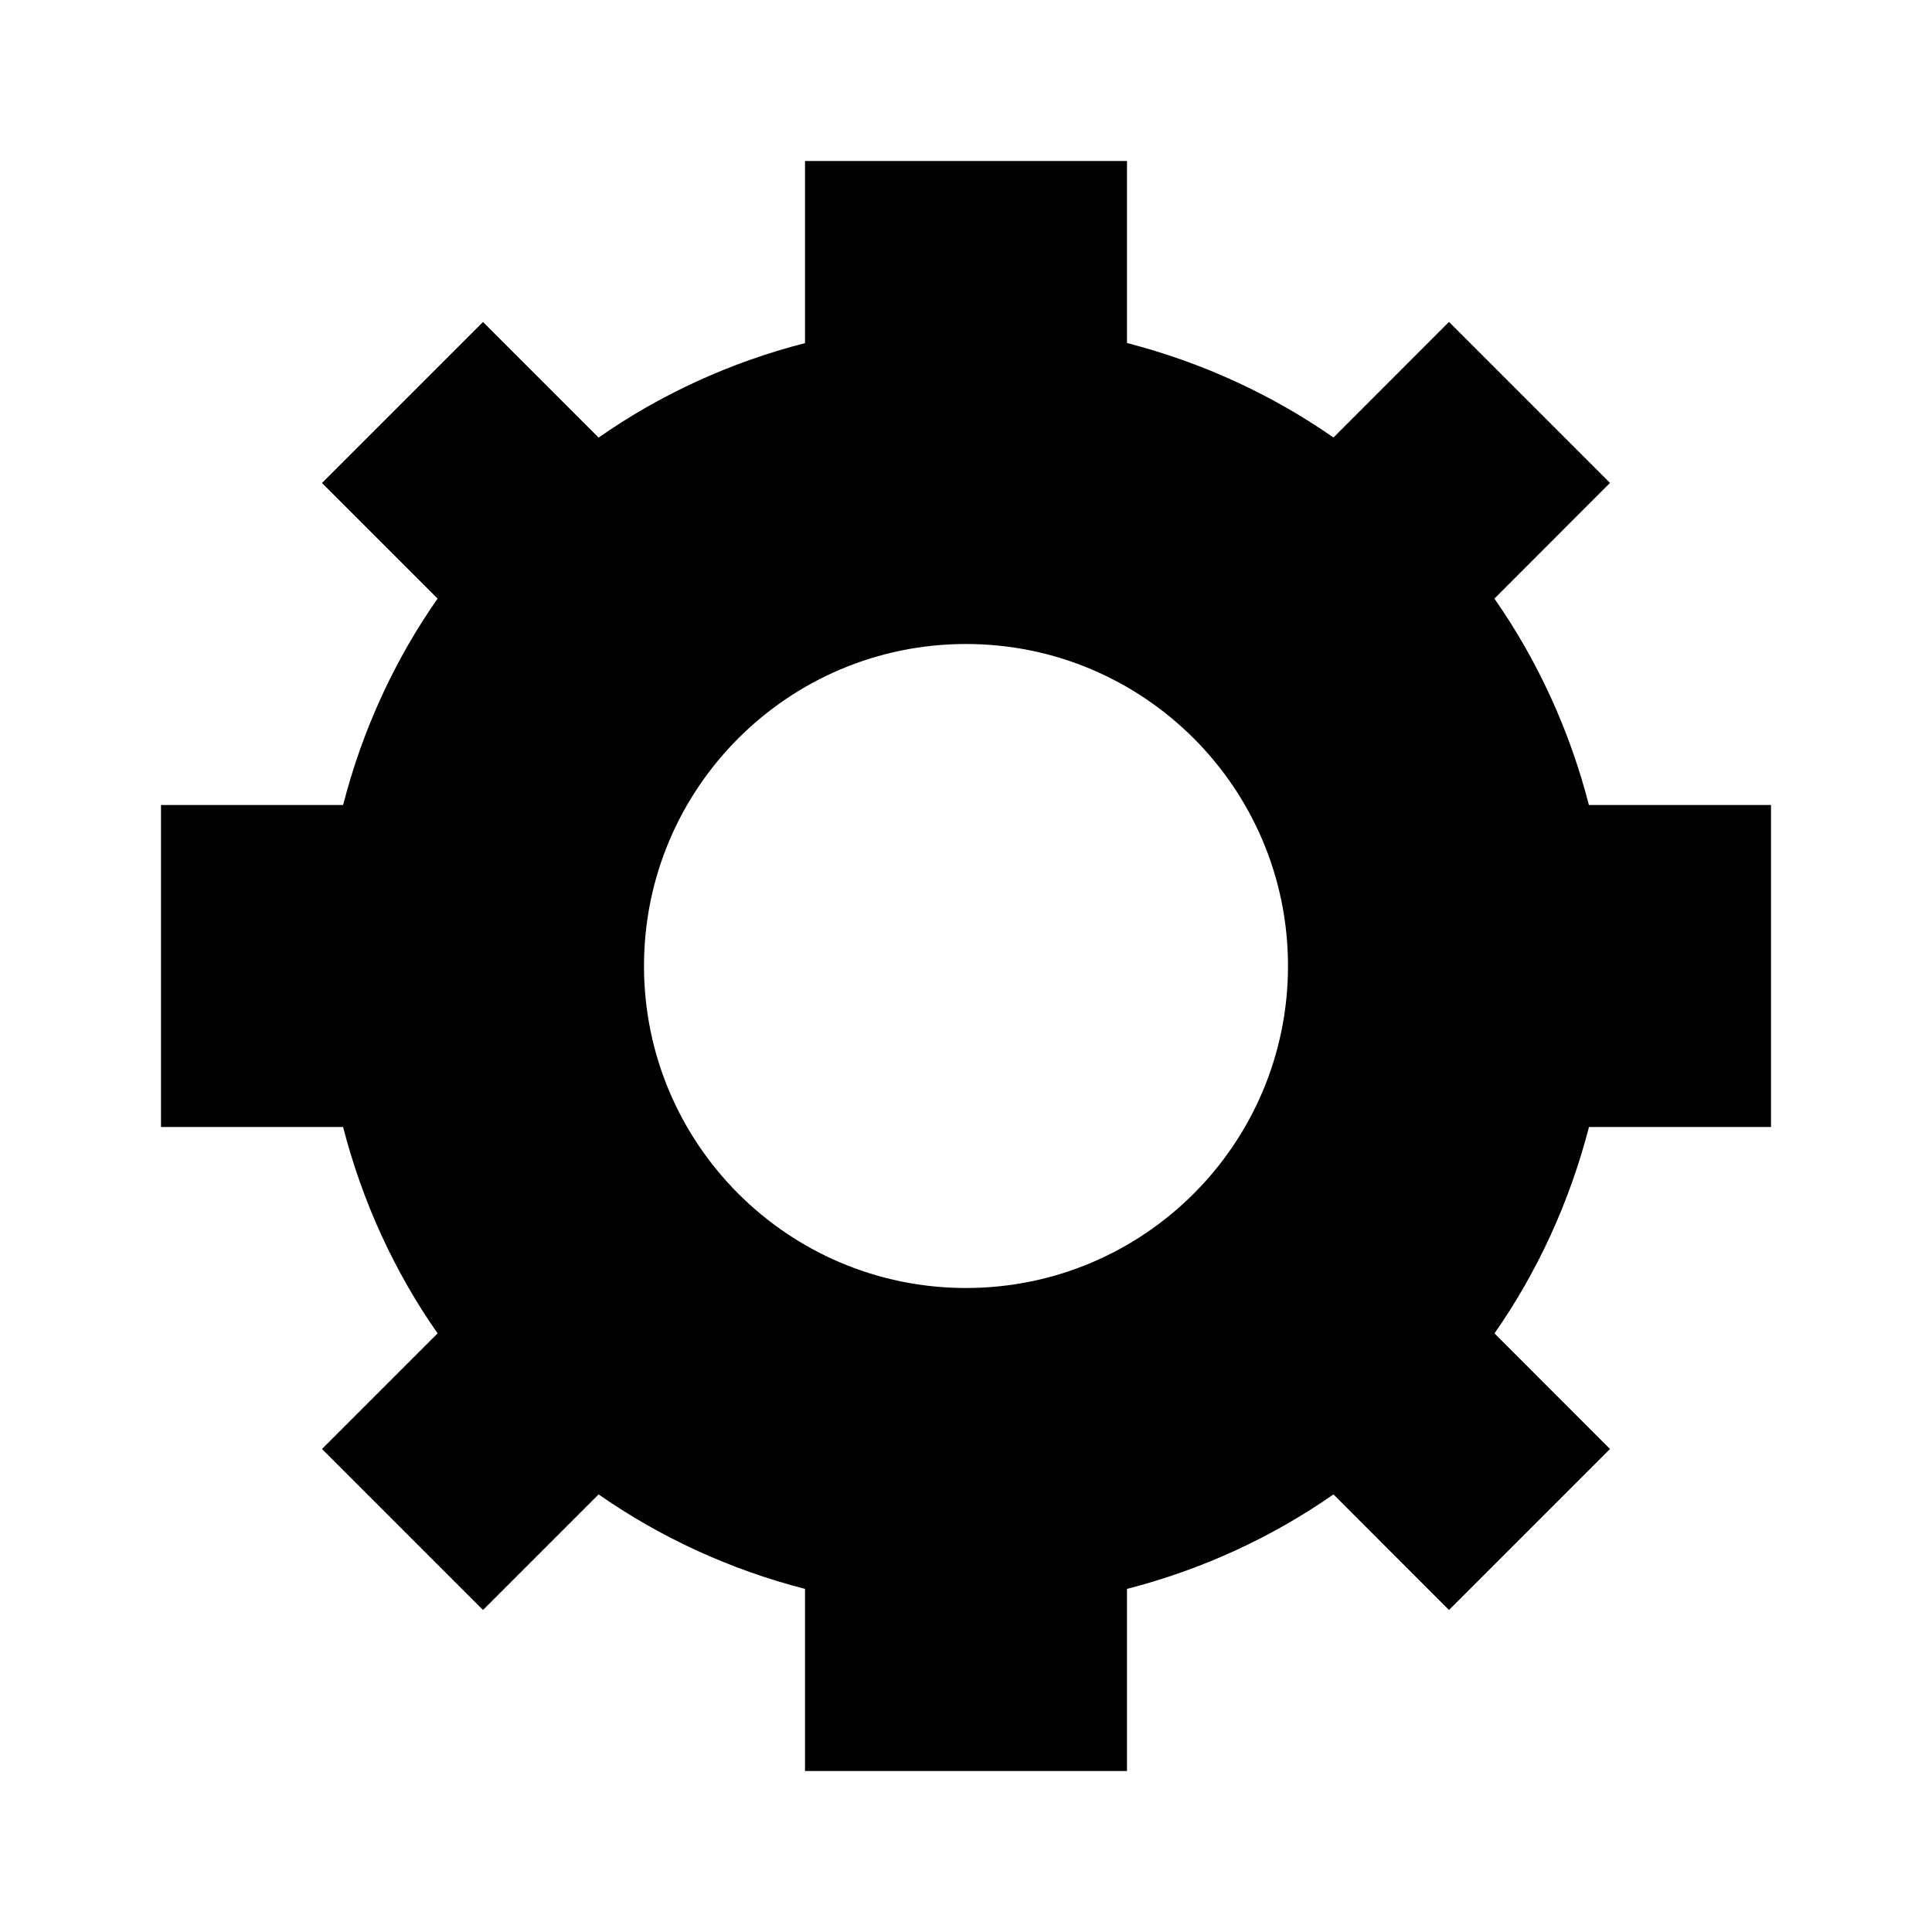
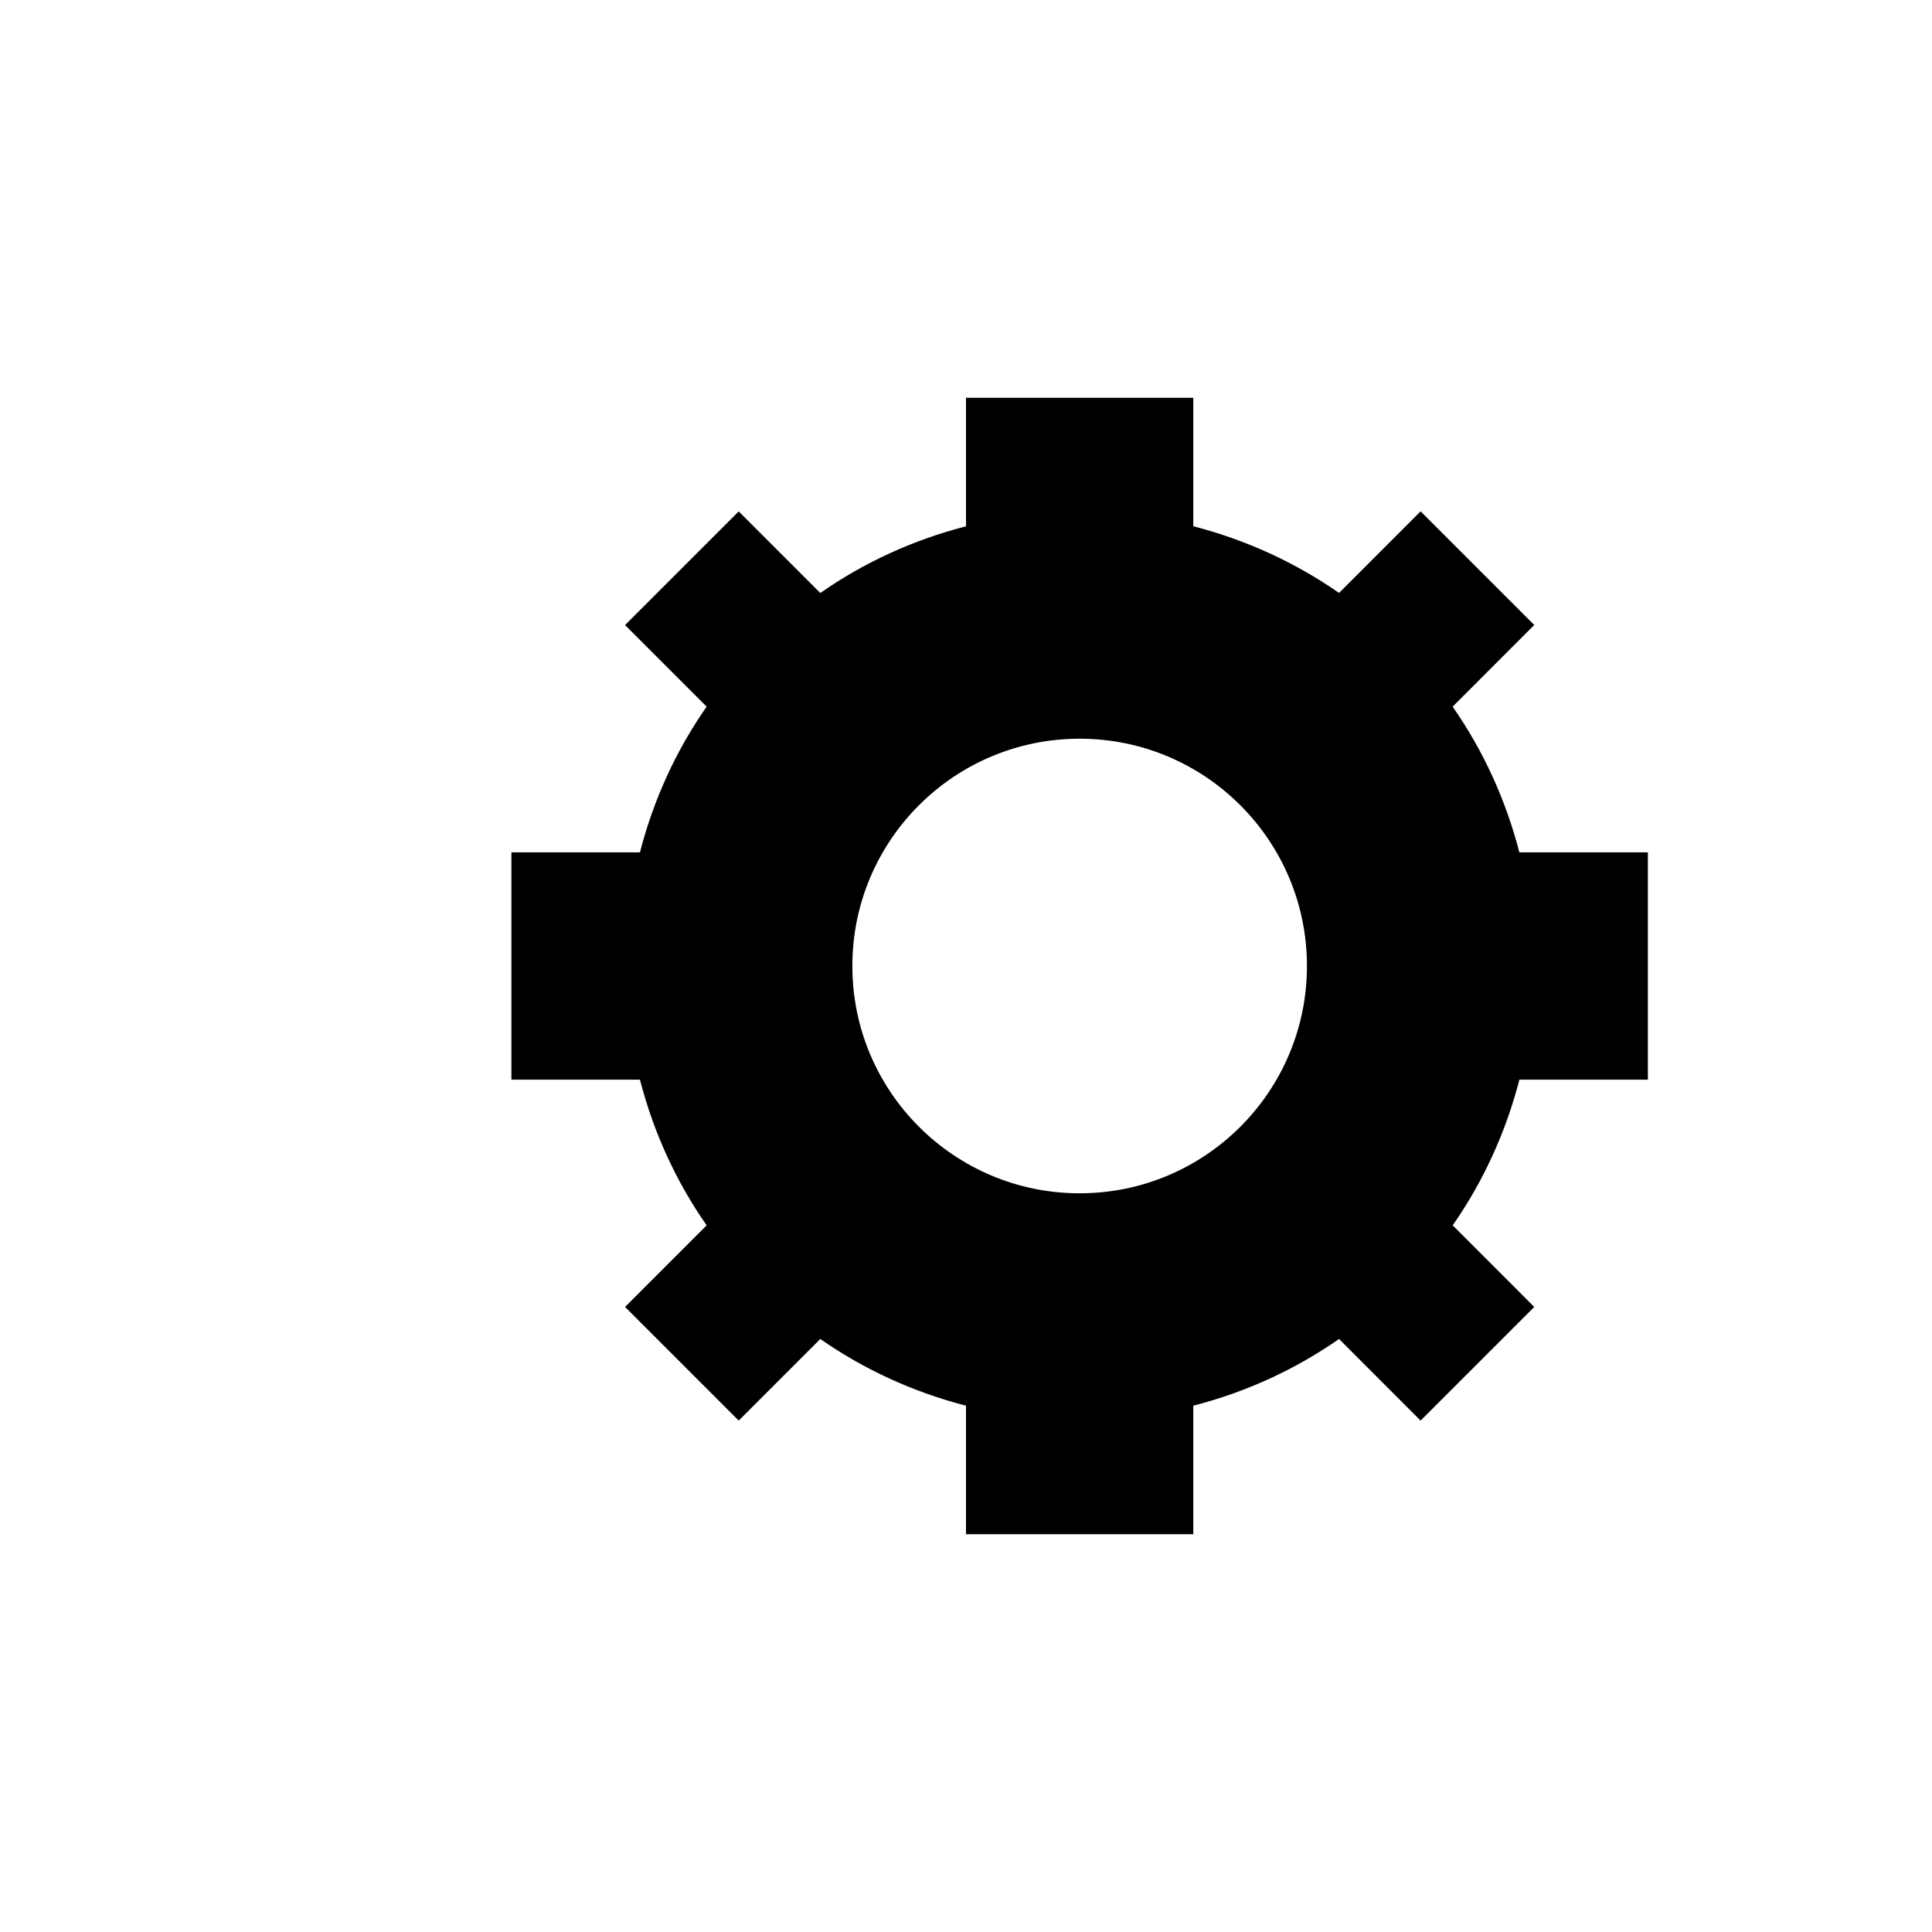
- <svg aria-hidden="false" width="20" height="20" viewBox="0 0 24 24">
+ <svg width="28" height="28" viewBox="-7 -5 34 34">
  <path fill="currentColor" fill-rule="evenodd" clip-rule="evenodd" d="M19.738 10H22V14H19.739C19.498 14.931 19.1 15.798 18.565 16.564L20 18L18 20L16.565 18.564C15.797 19.099 14.932 19.498 14 19.738V22H10V19.738C9.069 19.498 8.203 19.099 7.436 18.564L6 20L4 18L5.436 16.564C4.901 15.799 4.502 14.932 4.262 14H2V10H4.262C4.502 9.068 4.9 8.202 5.436 7.436L4 6L6 4L7.436 5.436C8.202 4.9 9.068 4.502 10 4.262V2H14V4.261C14.932 4.502 15.797 4.9 16.565 5.435L18 3.999L20 5.999L18.564 7.436C19.099 8.202 19.498 9.069 19.738 10ZM12 16C14.209 16 16 14.209 16 12C16 9.791 14.209 8 12 8C9.791 8 8 9.791 8 12C8 14.209 9.791 16 12 16Z" />
</svg>
